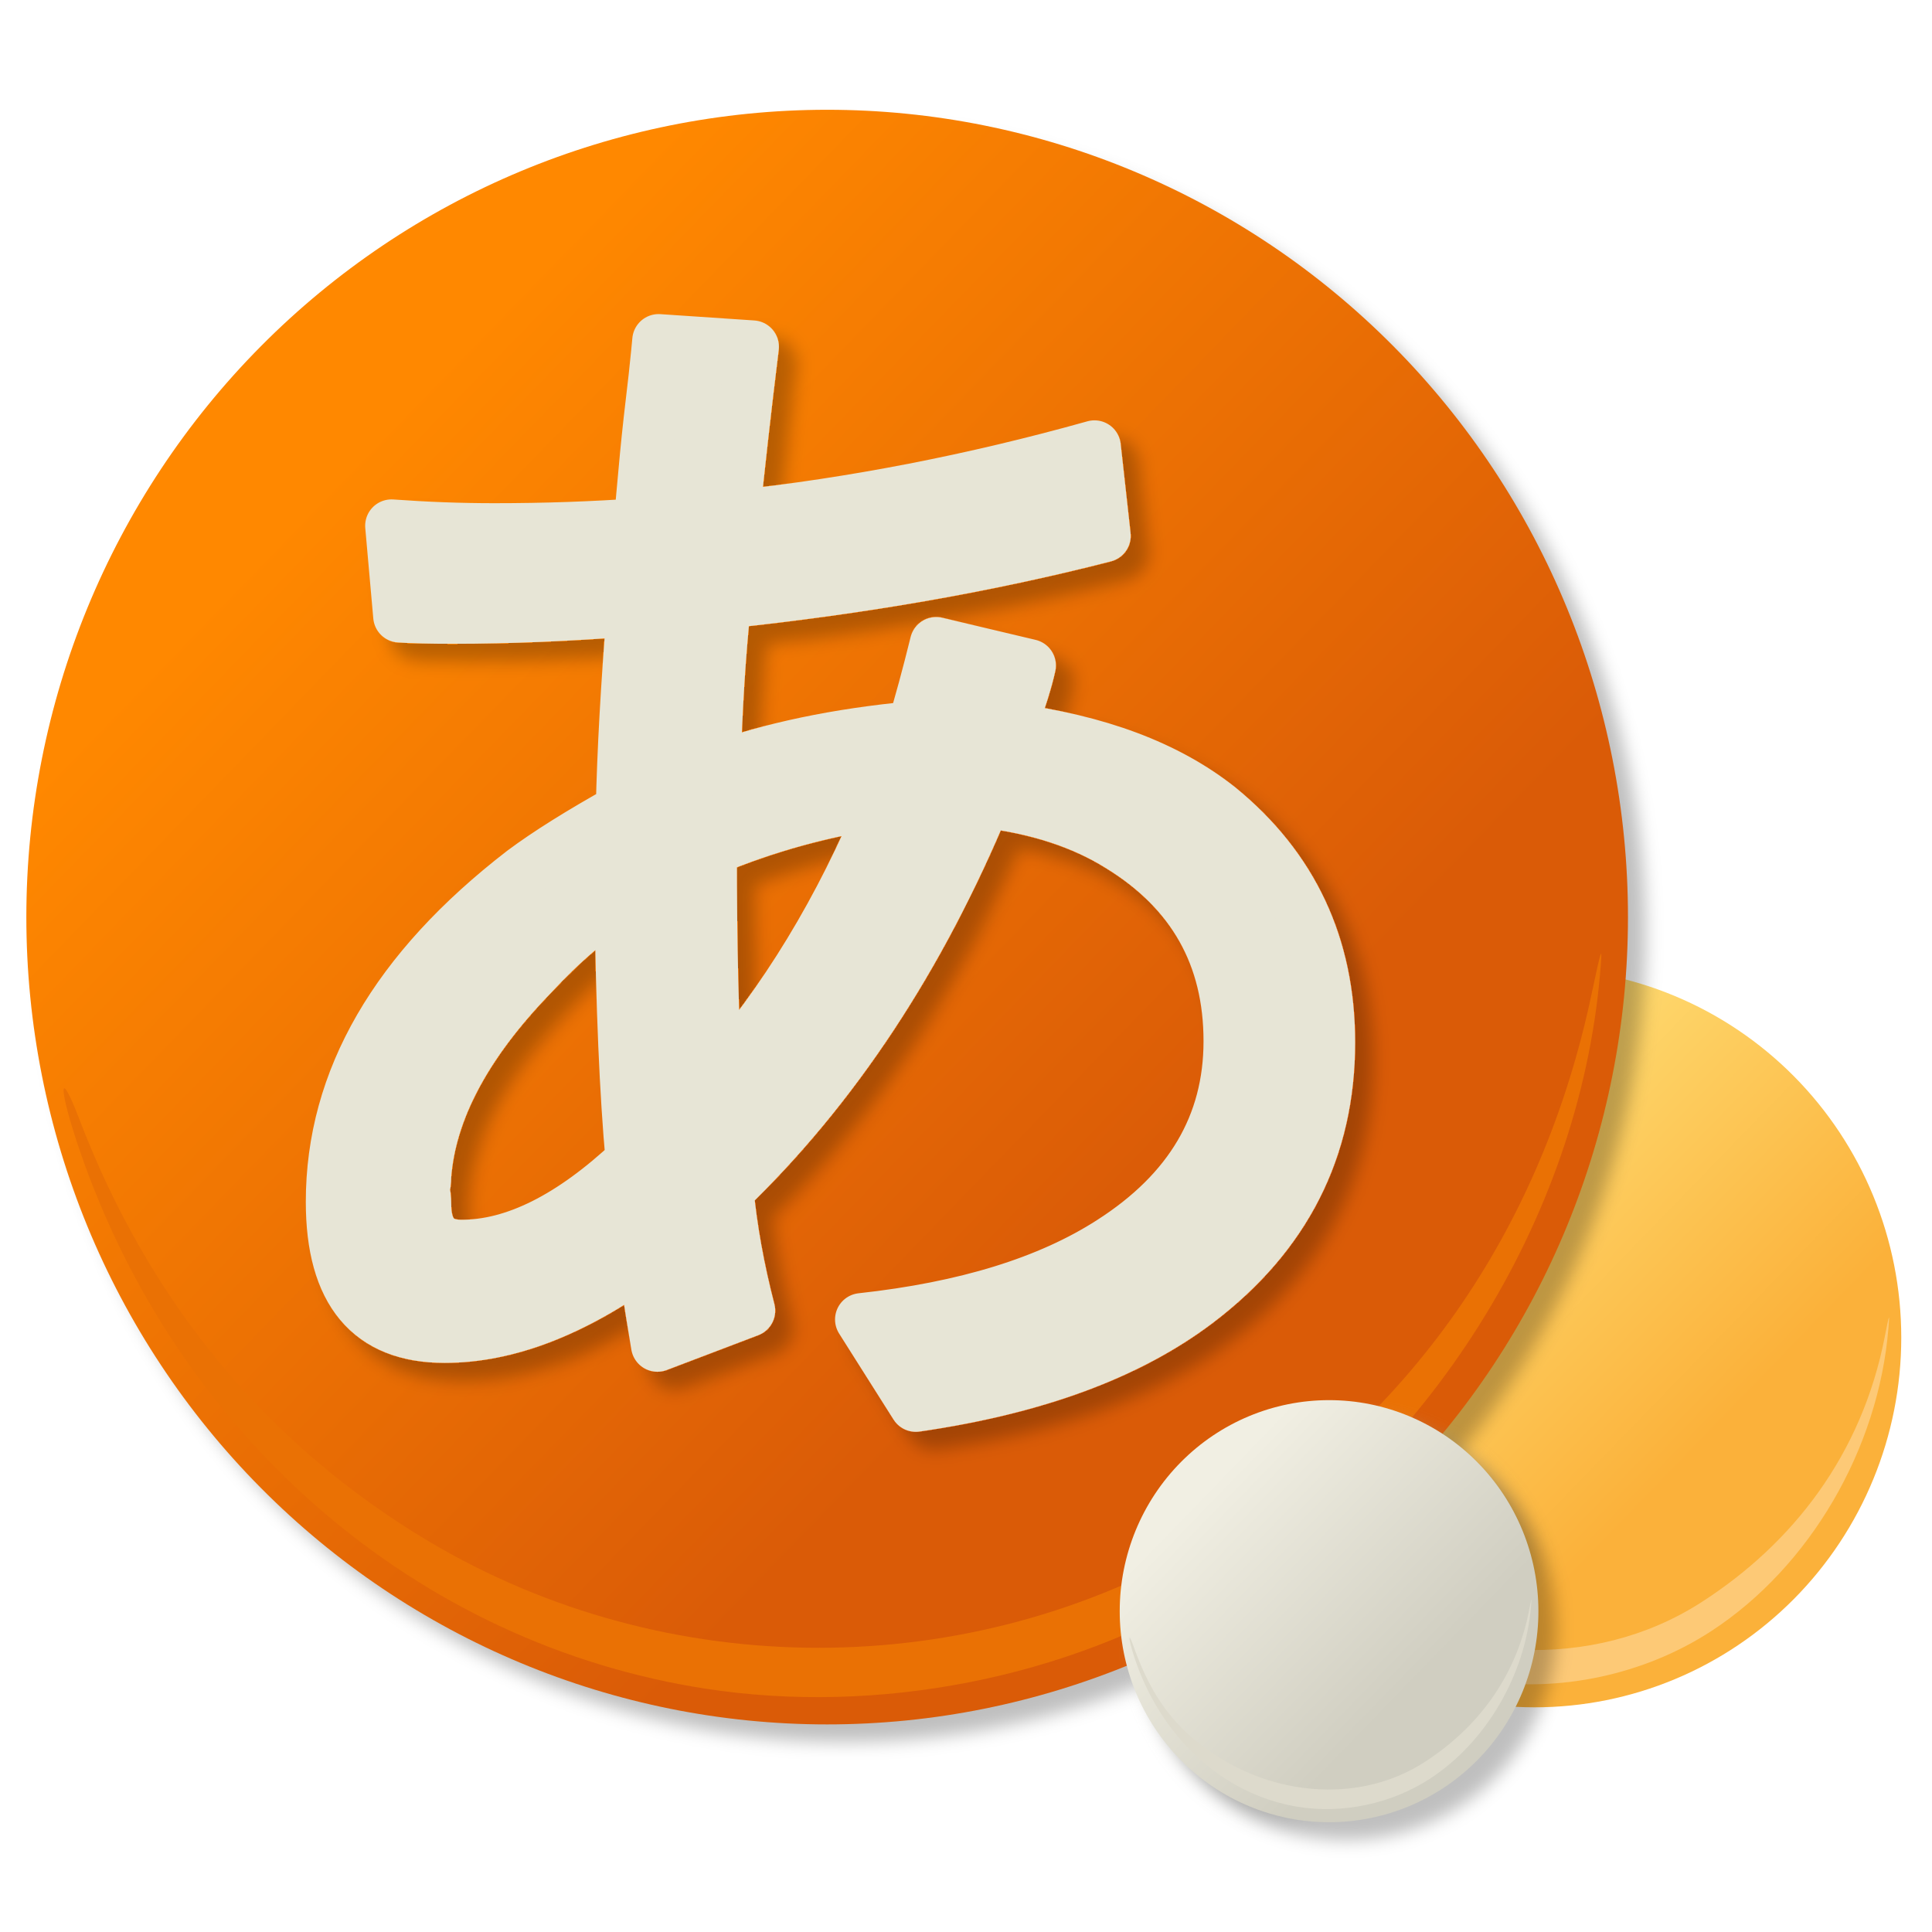
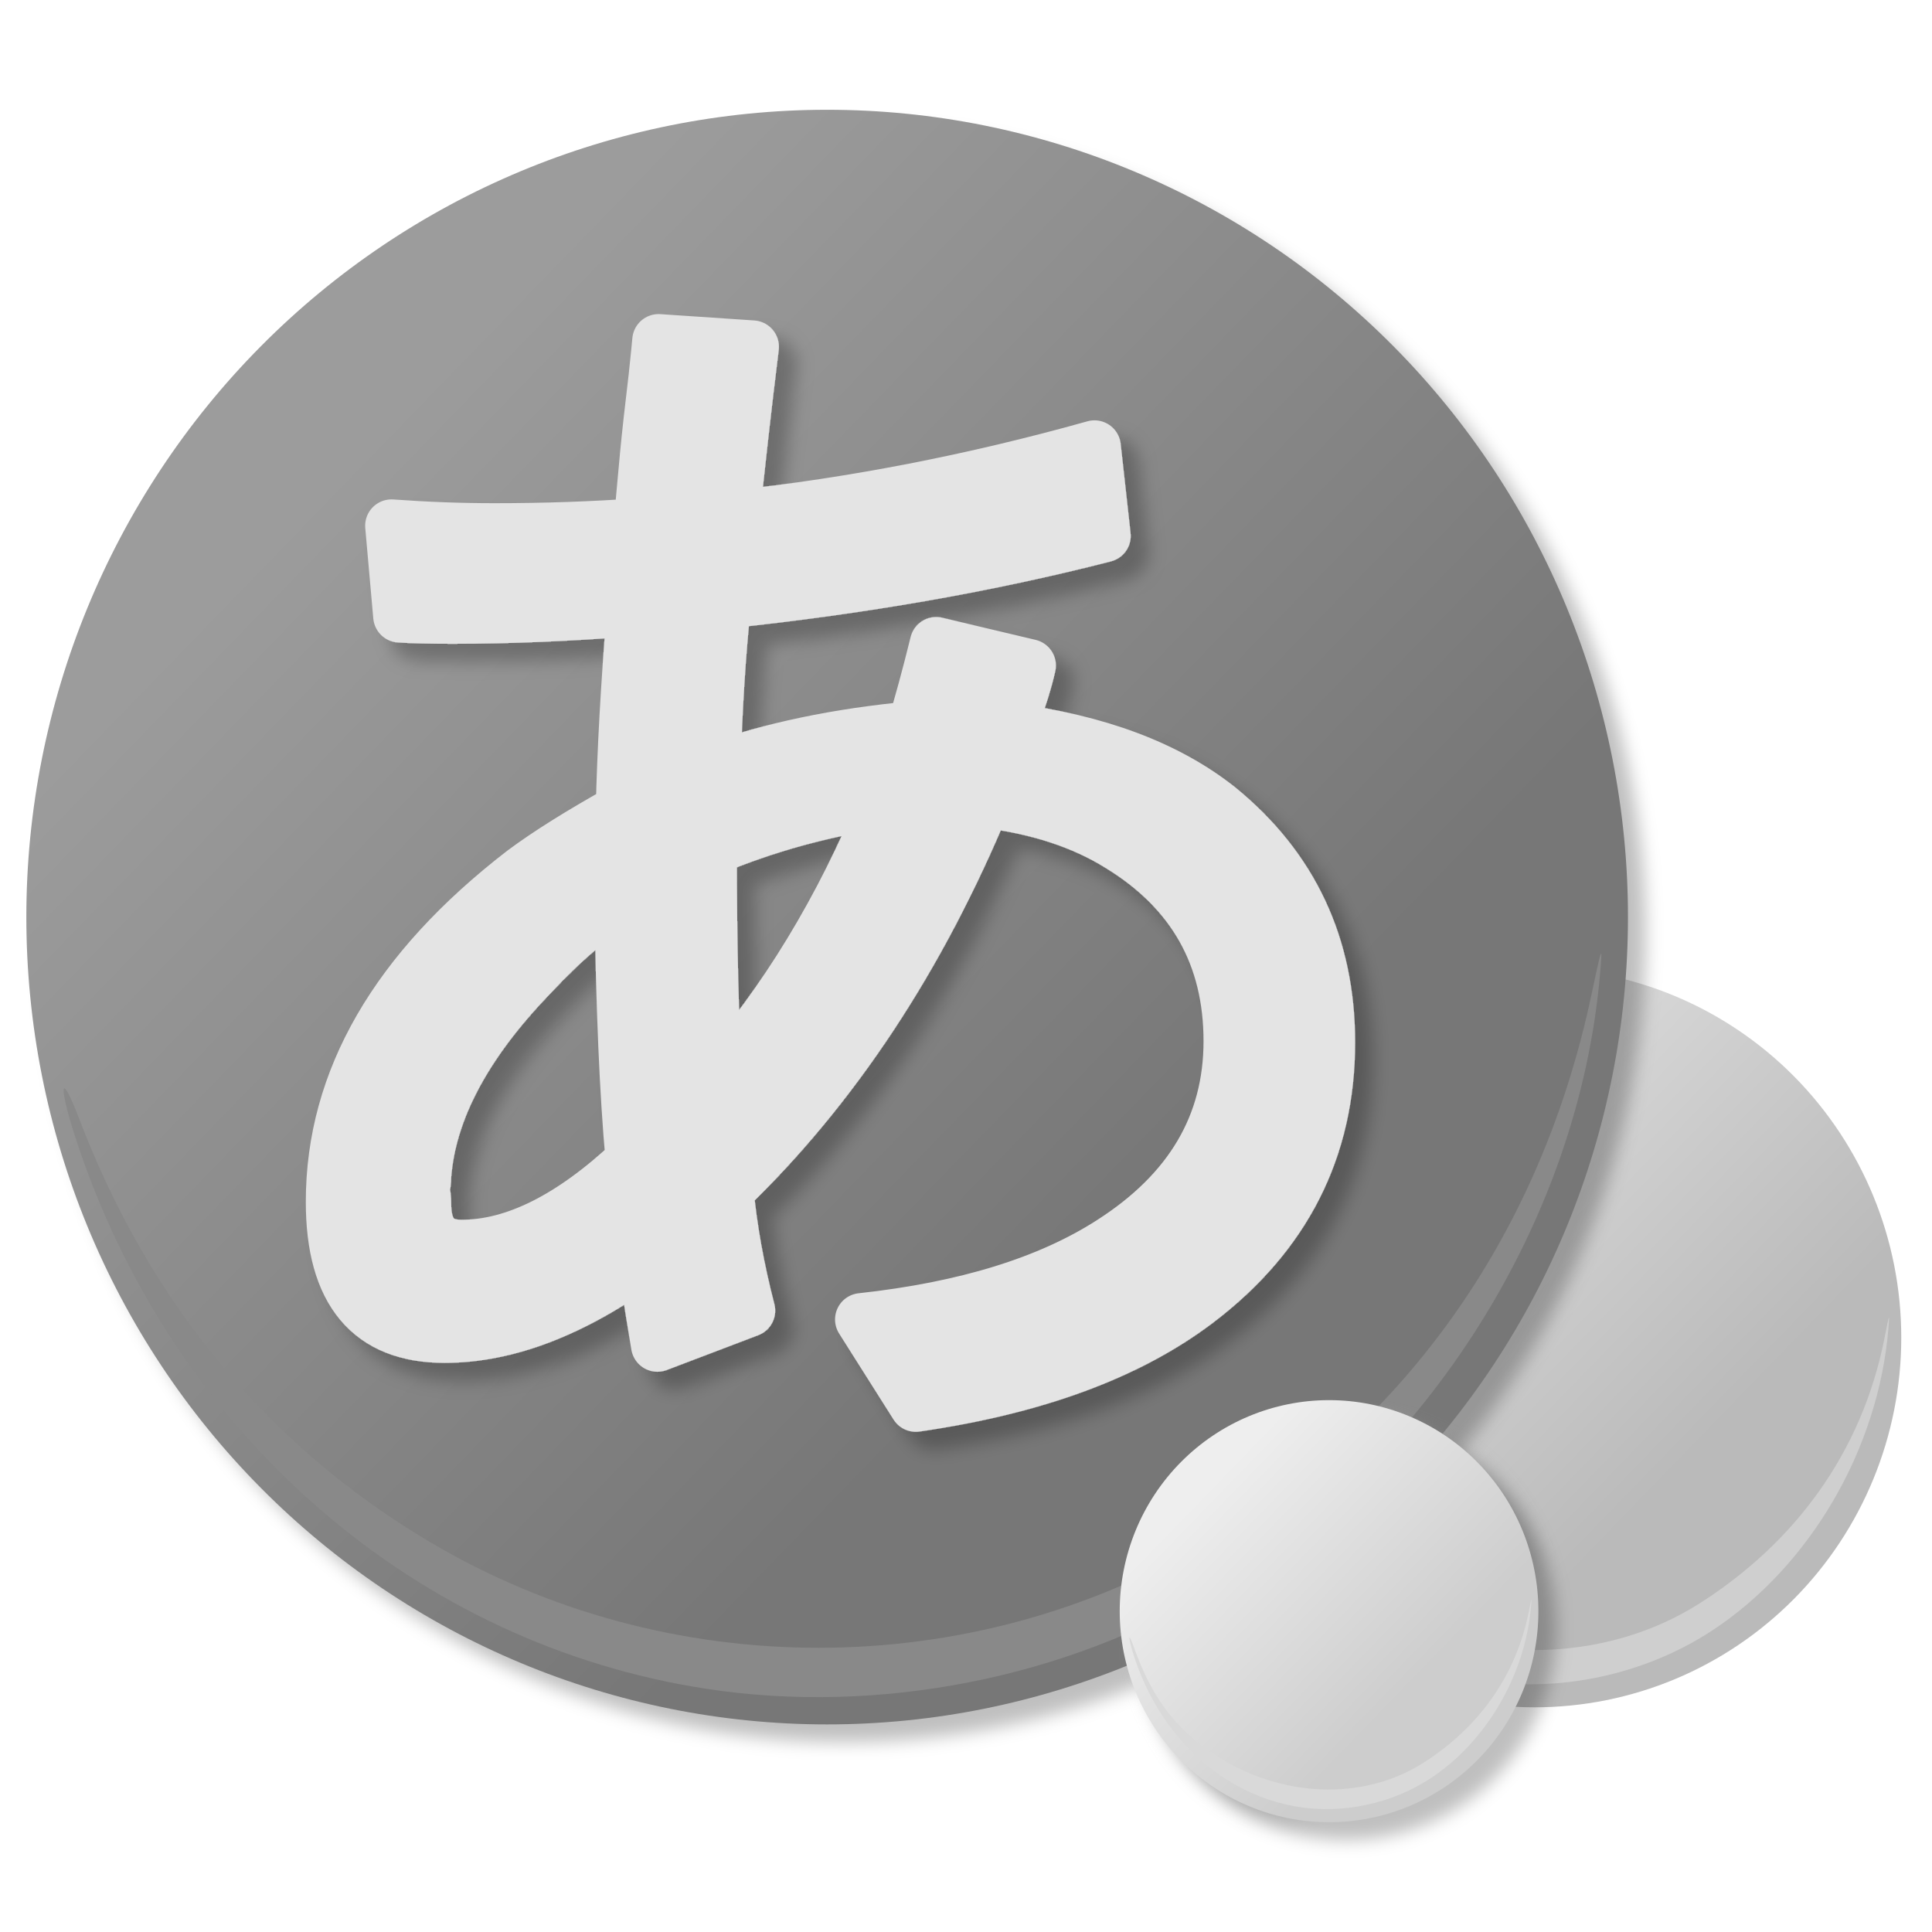
<svg xmlns="http://www.w3.org/2000/svg" width="440" height="440" fill="none">
  <path fill="url(#a)" d="M433 304.631c0 22.331-8.799 43.747-24.463 59.538-15.663 15.79-36.906 24.661-59.057 24.661-22.151 0-43.395-8.871-59.058-24.661-15.663-15.791-24.463-37.207-24.463-59.538 0-22.331 8.8-43.747 24.463-59.538 15.663-15.79 36.907-24.661 59.058-24.661 22.151 0 43.394 8.871 59.057 24.661C424.201 260.884 433 282.3 433 304.631Z" />
-   <path fill="#FDC976" d="M336.834 382.649c-30.049-4.984-55.057-28.172-65.348-60.595-2.196-6.918-2.19-9.569.011-3.368 7.293 20.582 16.724 33.162 33.538 43.933 24.859 15.926 57.574 18.25 82.392 2.317 20.895-13.412 36.559-33.634 41.795-60.399 1.062-5.426 1.152-5.642.858-2.058-2.258 27.557-17.899 54.323-40.298 68.961-15.348 10.029-34.982 14.185-52.944 11.206l-.002.003h-.002Z" />
+   <path fill="#CFCFCF" d="M336.834 382.649c-30.049-4.984-55.057-28.172-65.348-60.595-2.196-6.918-2.19-9.569.011-3.368 7.293 20.582 16.724 33.162 33.538 43.933 24.859 15.926 57.574 18.25 82.392 2.317 20.895-13.412 36.559-33.634 41.795-60.399 1.062-5.426 1.152-5.642.858-2.058-2.258 27.557-17.899 54.323-40.298 68.961-15.348 10.029-34.982 14.185-52.944 11.206l-.002.003h-.002Z" />
  <g filter="url(#b)">
    <path fill="#000" fill-opacity=".25" d="M374.759 212.861c0 48.763-19.215 95.529-53.418 130.01-34.202 34.481-80.591 53.852-128.961 53.852-48.37 0-94.76-19.371-128.962-53.852C29.215 308.39 10 261.624 10 212.861c0-48.763 19.215-95.529 53.418-130.01C97.62 48.372 144.01 29 192.38 29c48.37 0 94.759 19.371 128.961 53.852 34.203 34.48 53.418 81.246 53.418 130.009Z" />
  </g>
  <path fill="url(#c)" d="M370.759 208.861c0 48.763-19.215 95.529-53.418 130.01-34.202 34.481-80.591 53.852-128.961 53.852-48.37 0-94.76-19.371-128.962-53.852C25.215 304.39 6 257.624 6 208.861c0-48.763 19.215-95.529 53.418-130.01C93.62 44.372 140.01 25 188.38 25c48.37 0 94.759 19.371 128.961 53.852 34.203 34.48 53.418 81.246 53.418 130.009Z" />
-   <path fill="#EA7104" d="M160.767 384.597C95.149 374.494 40.542 327.484 18.069 261.754c-4.794-14.024-4.782-19.398.016-6.828 15.926 41.726 42.904 74.301 79.62 96.138 54.283 32.286 123.168 32.281 177.362-.013 45.628-27.19 76.001-70.543 87.436-124.803 2.318-11 2.515-11.438 1.874-4.171-4.931 55.864-39.087 110.127-87.999 139.802-33.513 20.332-76.388 28.758-115.611 22.718Z" />
+   <path fill="#898989" d="M160.767 384.597C95.149 374.494 40.542 327.484 18.069 261.754c-4.794-14.024-4.782-19.398.016-6.828 15.926 41.726 42.904 74.301 79.62 96.138 54.283 32.286 123.168 32.281 177.362-.013 45.628-27.19 76.001-70.543 87.436-124.803 2.318-11 2.515-11.438 1.874-4.171-4.931 55.864-39.087 110.127-87.999 139.802-33.513 20.332-76.388 28.758-115.611 22.718Z" />
  <g filter="url(#d)">
-     <path fill="#E7E5D6" d="M89.163 119.734c7.885.577 15.676.865 23.373.865 11.546 0 22.623-.384 33.231-1.153l.563-6.481.845-9.219c.469-4.897 1.126-10.85 1.971-17.86.469-4.417.751-7.202.845-8.355l21.402 1.44c-1.783 14.5-3.238 27.416-4.365 38.747 27.41-2.977 54.82-8.306 82.231-15.988l2.253 20.309c-26.472 6.818-55.29 11.859-86.455 15.124-1.22 11.619-2.018 24.294-2.394 38.026 12.86-4.705 27.974-7.874 45.34-9.507 1.595-5.185 3.332-11.571 5.209-19.157l21.262 5.042c-.657 3.072-2.159 7.922-4.506 14.547 19.995 2.593 35.859 8.547 47.593 17.861 16.709 13.636 25.063 31.448 25.063 53.438 0 24.198-9.997 43.883-29.991 59.055-15.583 11.811-36.939 19.685-64.067 23.622l-12.391-19.589c23.749-2.593 42.711-8.45 56.886-17.573 18.022-11.522 27.034-26.79 27.034-45.803 0-19.397-8.354-34.233-25.063-44.508-8.449-5.281-18.727-8.642-30.837-10.082-14.831 35.721-34.356 65.248-58.575 88.582.845 8.835 2.488 17.957 4.928 27.367l-20.839 7.923c-.469-2.689-1.502-9.171-3.098-19.445-16.051 11.619-31.165 17.428-45.339 17.428-17.084 0-25.627-10.227-25.627-30.68 0-27.751 14.503-52.813 43.509-75.187 5.539-4.129 13.048-8.834 22.529-14.116.282-13.155 1.127-28.327 2.535-45.516-14.363 1.153-28.068 1.729-41.116 1.729-5.069 0-9.105-.096-12.109-.288l-1.83-20.598m52.239 84.982c-6.571 4.033-13.377 9.843-20.417 17.429-15.02 15.556-23.092 30.776-24.219 45.66 0 1.344-.14 2.352-.422 3.024.281.961.422 2.113.422 3.457 0 6.338 2.77 9.507 8.308 9.507 12.109 0 25.063-6.482 38.862-19.445-1.408-15.364-2.253-35.241-2.534-59.632m60.264-22.181c-13.986 2.016-27.269 5.665-39.848 10.946 0 22.182.423 39.707 1.268 52.574 15.582-17.765 28.442-38.938 38.58-63.52Z" />
-     <path stroke="#E7E5D6" stroke-linecap="round" stroke-linejoin="round" stroke-width="12" d="M89.163 119.734c7.885.577 15.676.865 23.373.865 11.546 0 22.623-.384 33.231-1.153l.563-6.481.845-9.219c.469-4.897 1.126-10.85 1.971-17.86.469-4.417.751-7.202.845-8.355l21.402 1.44c-1.783 14.5-3.238 27.416-4.365 38.747 27.41-2.977 54.82-8.306 82.231-15.988l2.253 20.309c-26.472 6.818-55.29 11.859-86.455 15.124-1.22 11.619-2.018 24.294-2.394 38.026 12.86-4.705 27.974-7.874 45.34-9.507 1.595-5.185 3.332-11.571 5.209-19.157l21.262 5.042c-.657 3.072-2.159 7.922-4.506 14.547 19.995 2.593 35.859 8.547 47.593 17.861 16.709 13.636 25.063 31.448 25.063 53.438 0 24.198-9.997 43.883-29.991 59.055-15.583 11.811-36.939 19.685-64.067 23.622l-12.391-19.589c23.749-2.593 42.711-8.45 56.886-17.573 18.022-11.522 27.034-26.79 27.034-45.803 0-19.397-8.354-34.233-25.063-44.508-8.449-5.281-18.727-8.642-30.837-10.082-14.831 35.721-34.356 65.248-58.575 88.582.845 8.835 2.488 17.957 4.928 27.367l-20.839 7.923c-.469-2.689-1.502-9.171-3.098-19.445-16.051 11.619-31.165 17.428-45.339 17.428-17.084 0-25.627-10.227-25.627-30.68 0-27.751 14.503-52.813 43.509-75.187 5.539-4.129 13.048-8.834 22.529-14.116.282-13.155 1.127-28.327 2.535-45.516-14.363 1.153-28.068 1.729-41.116 1.729-5.069 0-9.105-.096-12.109-.288l-1.83-20.598m52.239 84.982c-6.571 4.033-13.377 9.843-20.417 17.429-15.02 15.556-23.092 30.776-24.219 45.66 0 1.344-.14 2.352-.422 3.024.281.961.422 2.113.422 3.457 0 6.338 2.77 9.507 8.308 9.507 12.109 0 25.063-6.482 38.862-19.445-1.408-15.364-2.253-35.241-2.534-59.632m60.264-22.181c-13.986 2.016-27.269 5.665-39.848 10.946 0 22.182.423 39.707 1.268 52.574 15.582-17.765 28.442-38.938 38.58-63.52Z" />
+     <path fill="#E4E4E4" d="M89.163 119.734c7.885.577 15.676.865 23.373.865 11.546 0 22.623-.384 33.231-1.153l.563-6.481.845-9.219c.469-4.897 1.126-10.85 1.971-17.86.469-4.417.751-7.202.845-8.355l21.402 1.44c-1.783 14.5-3.238 27.416-4.365 38.747 27.41-2.977 54.82-8.306 82.231-15.988l2.253 20.309c-26.472 6.818-55.29 11.859-86.455 15.124-1.22 11.619-2.018 24.294-2.394 38.026 12.86-4.705 27.974-7.874 45.34-9.507 1.595-5.185 3.332-11.571 5.209-19.157l21.262 5.042c-.657 3.072-2.159 7.922-4.506 14.547 19.995 2.593 35.859 8.547 47.593 17.861 16.709 13.636 25.063 31.448 25.063 53.438 0 24.198-9.997 43.883-29.991 59.055-15.583 11.811-36.939 19.685-64.067 23.622l-12.391-19.589c23.749-2.593 42.711-8.45 56.886-17.573 18.022-11.522 27.034-26.79 27.034-45.803 0-19.397-8.354-34.233-25.063-44.508-8.449-5.281-18.727-8.642-30.837-10.082-14.831 35.721-34.356 65.248-58.575 88.582.845 8.835 2.488 17.957 4.928 27.367l-20.839 7.923c-.469-2.689-1.502-9.171-3.098-19.445-16.051 11.619-31.165 17.428-45.339 17.428-17.084 0-25.627-10.227-25.627-30.68 0-27.751 14.503-52.813 43.509-75.187 5.539-4.129 13.048-8.834 22.529-14.116.282-13.155 1.127-28.327 2.535-45.516-14.363 1.153-28.068 1.729-41.116 1.729-5.069 0-9.105-.096-12.109-.288l-1.83-20.598m52.239 84.982c-6.571 4.033-13.377 9.843-20.417 17.429-15.02 15.556-23.092 30.776-24.219 45.66 0 1.344-.14 2.352-.422 3.024.281.961.422 2.113.422 3.457 0 6.338 2.77 9.507 8.308 9.507 12.109 0 25.063-6.482 38.862-19.445-1.408-15.364-2.253-35.241-2.534-59.632m60.264-22.181c-13.986 2.016-27.269 5.665-39.848 10.946 0 22.182.423 39.707 1.268 52.574 15.582-17.765 28.442-38.938 38.58-63.52Z" />
+     <path stroke="#E4E4E4" stroke-linecap="round" stroke-linejoin="round" stroke-width="12" d="M89.163 119.734c7.885.577 15.676.865 23.373.865 11.546 0 22.623-.384 33.231-1.153l.563-6.481.845-9.219c.469-4.897 1.126-10.85 1.971-17.86.469-4.417.751-7.202.845-8.355l21.402 1.44c-1.783 14.5-3.238 27.416-4.365 38.747 27.41-2.977 54.82-8.306 82.231-15.988l2.253 20.309c-26.472 6.818-55.29 11.859-86.455 15.124-1.22 11.619-2.018 24.294-2.394 38.026 12.86-4.705 27.974-7.874 45.34-9.507 1.595-5.185 3.332-11.571 5.209-19.157l21.262 5.042c-.657 3.072-2.159 7.922-4.506 14.547 19.995 2.593 35.859 8.547 47.593 17.861 16.709 13.636 25.063 31.448 25.063 53.438 0 24.198-9.997 43.883-29.991 59.055-15.583 11.811-36.939 19.685-64.067 23.622l-12.391-19.589c23.749-2.593 42.711-8.45 56.886-17.573 18.022-11.522 27.034-26.79 27.034-45.803 0-19.397-8.354-34.233-25.063-44.508-8.449-5.281-18.727-8.642-30.837-10.082-14.831 35.721-34.356 65.248-58.575 88.582.845 8.835 2.488 17.957 4.928 27.367l-20.839 7.923c-.469-2.689-1.502-9.171-3.098-19.445-16.051 11.619-31.165 17.428-45.339 17.428-17.084 0-25.627-10.227-25.627-30.68 0-27.751 14.503-52.813 43.509-75.187 5.539-4.129 13.048-8.834 22.529-14.116.282-13.155 1.127-28.327 2.535-45.516-14.363 1.153-28.068 1.729-41.116 1.729-5.069 0-9.105-.096-12.109-.288l-1.83-20.598m52.239 84.982c-6.571 4.033-13.377 9.843-20.417 17.429-15.02 15.556-23.092 30.776-24.219 45.66 0 1.344-.14 2.352-.422 3.024.281.961.422 2.113.422 3.457 0 6.338 2.77 9.507 8.308 9.507 12.109 0 25.063-6.482 38.862-19.445-1.408-15.364-2.253-35.241-2.534-59.632m60.264-22.181c-13.986 2.016-27.269 5.665-39.848 10.946 0 22.182.423 39.707 1.268 52.574 15.582-17.765 28.442-38.938 38.58-63.52Z" />
  </g>
  <g filter="url(#e)">
    <path fill="url(#f)" d="M354.363 370.934c0 12.747-5.023 24.972-13.964 33.986-8.941 9.014-21.068 14.078-33.713 14.078-12.644 0-24.771-5.064-33.712-14.078-8.941-9.014-13.964-21.239-13.964-33.986 0-12.748 5.023-24.973 13.964-33.986 8.941-9.014 21.068-14.078 33.712-14.078 12.645 0 24.772 5.064 33.713 14.078 8.941 9.013 13.964 21.238 13.964 33.986Z" />
  </g>
  <path fill="url(#g)" d="M350.361 366.936c0 12.748-5.024 24.973-13.965 33.986-8.941 9.014-21.067 14.078-33.712 14.078-12.645 0-24.771-5.064-33.712-14.078-8.941-9.013-13.964-21.238-13.964-33.986 0-12.747 5.023-24.972 13.964-33.986 8.941-9.014 21.067-14.078 33.712-14.078 12.645 0 24.771 5.064 33.712 14.078 8.941 9.014 13.965 21.239 13.965 33.986Z" />
-   <path fill="#DDDACC" d="M295.466 411.472c-17.154-2.845-31.429-16.082-37.303-34.59-1.254-3.949-1.251-5.462.005-1.923 4.163 11.749 9.547 18.93 19.145 25.079 14.19 9.091 32.865 10.417 47.032 1.323 11.928-7.656 20.869-19.2 23.858-34.479.606-3.097.658-3.22.49-1.174-1.289 15.73-10.218 31.009-23.004 39.365-8.761 5.725-19.969 8.098-30.222 6.397l-.001.002Z" />
+   <path fill="#D9D9D9" d="M295.466 411.472c-17.154-2.845-31.429-16.082-37.303-34.59-1.254-3.949-1.251-5.462.005-1.923 4.163 11.749 9.547 18.93 19.145 25.079 14.19 9.091 32.865 10.417 47.032 1.323 11.928-7.656 20.869-19.2 23.858-34.479.606-3.097.658-3.22.49-1.174-1.289 15.73-10.218 31.009-23.004 39.365-8.761 5.725-19.969 8.098-30.222 6.397l-.001.002Z" />
  <defs>
    <linearGradient id="a" x1="383.545" x2="302.158" y1="333.11" y2="254.173" gradientUnits="userSpaceOnUse">
-       <stop stop-color="#FBB13A" />
-       <stop offset="1" stop-color="#FFE57E" />
+       <stop stop-color="#BABABA" />
+       <stop offset="1" stop-color="#E1E1E1" />
    </linearGradient>
    <linearGradient id="c" x1="262.766" x2="85.045" y1="271.05" y2="98.679" gradientUnits="userSpaceOnUse">
-       <stop stop-color="#DA5B07" />
-       <stop offset="1" stop-color="#F80" />
+       <stop stop-color="#777777" />
+       <stop offset="1" stop-color="#9C9C9C" />
    </linearGradient>
    <linearGradient id="f" x1="326.132" x2="279.673" y1="387.191" y2="342.131" gradientUnits="userSpaceOnUse">
      <stop stop-opacity=".25" />
-       <stop offset="1" stop-color="#F1EFE3" />
+       <stop offset="1" stop-color="#EEEEEE" />
    </linearGradient>
    <linearGradient id="g" x1="322.13" x2="275.671" y1="383.193" y2="338.133" gradientUnits="userSpaceOnUse">
-       <stop stop-color="#D0CEC1" />
-       <stop offset="1" stop-color="#F1EFE3" />
+       <stop stop-color="#CDCDCD" />
+       <stop offset="1" stop-color="#EEEEEE" />
    </linearGradient>
    <filter id="b" width="372.759" height="375.723" x="6" y="25" color-interpolation-filters="sRGB" filterUnits="userSpaceOnUse">
      <feFlood flood-opacity="0" result="BackgroundImageFix" />
      <feBlend in="SourceGraphic" in2="BackgroundImageFix" result="shape" />
      <feGaussianBlur result="effect1_foregroundBlur_222_82" stdDeviation="2" />
    </filter>
    <filter id="d" width="246.979" height="262.559" x="69.645" y="71.531" color-interpolation-filters="sRGB" filterUnits="userSpaceOnUse">
      <feFlood flood-opacity="0" result="BackgroundImageFix" />
      <feColorMatrix in="SourceAlpha" result="hardAlpha" values="0 0 0 0 0 0 0 0 0 0 0 0 0 0 0 0 0 0 127 0" />
      <feOffset dx="4" dy="4" />
      <feGaussianBlur stdDeviation="2" />
      <feComposite in2="hardAlpha" operator="out" />
      <feColorMatrix values="0 0 0 0 0 0 0 0 0 0 0 0 0 0 0 0 0 0 0.25 0" />
      <feBlend in2="BackgroundImageFix" result="effect1_dropShadow_222_82" />
      <feBlend in="SourceGraphic" in2="effect1_dropShadow_222_82" result="shape" />
    </filter>
    <filter id="e" width="103.353" height="104.128" x="255.01" y="318.87" color-interpolation-filters="sRGB" filterUnits="userSpaceOnUse">
      <feFlood flood-opacity="0" result="BackgroundImageFix" />
      <feBlend in="SourceGraphic" in2="BackgroundImageFix" result="shape" />
      <feGaussianBlur result="effect1_foregroundBlur_222_82" stdDeviation="2" />
    </filter>
  </defs>
</svg>
